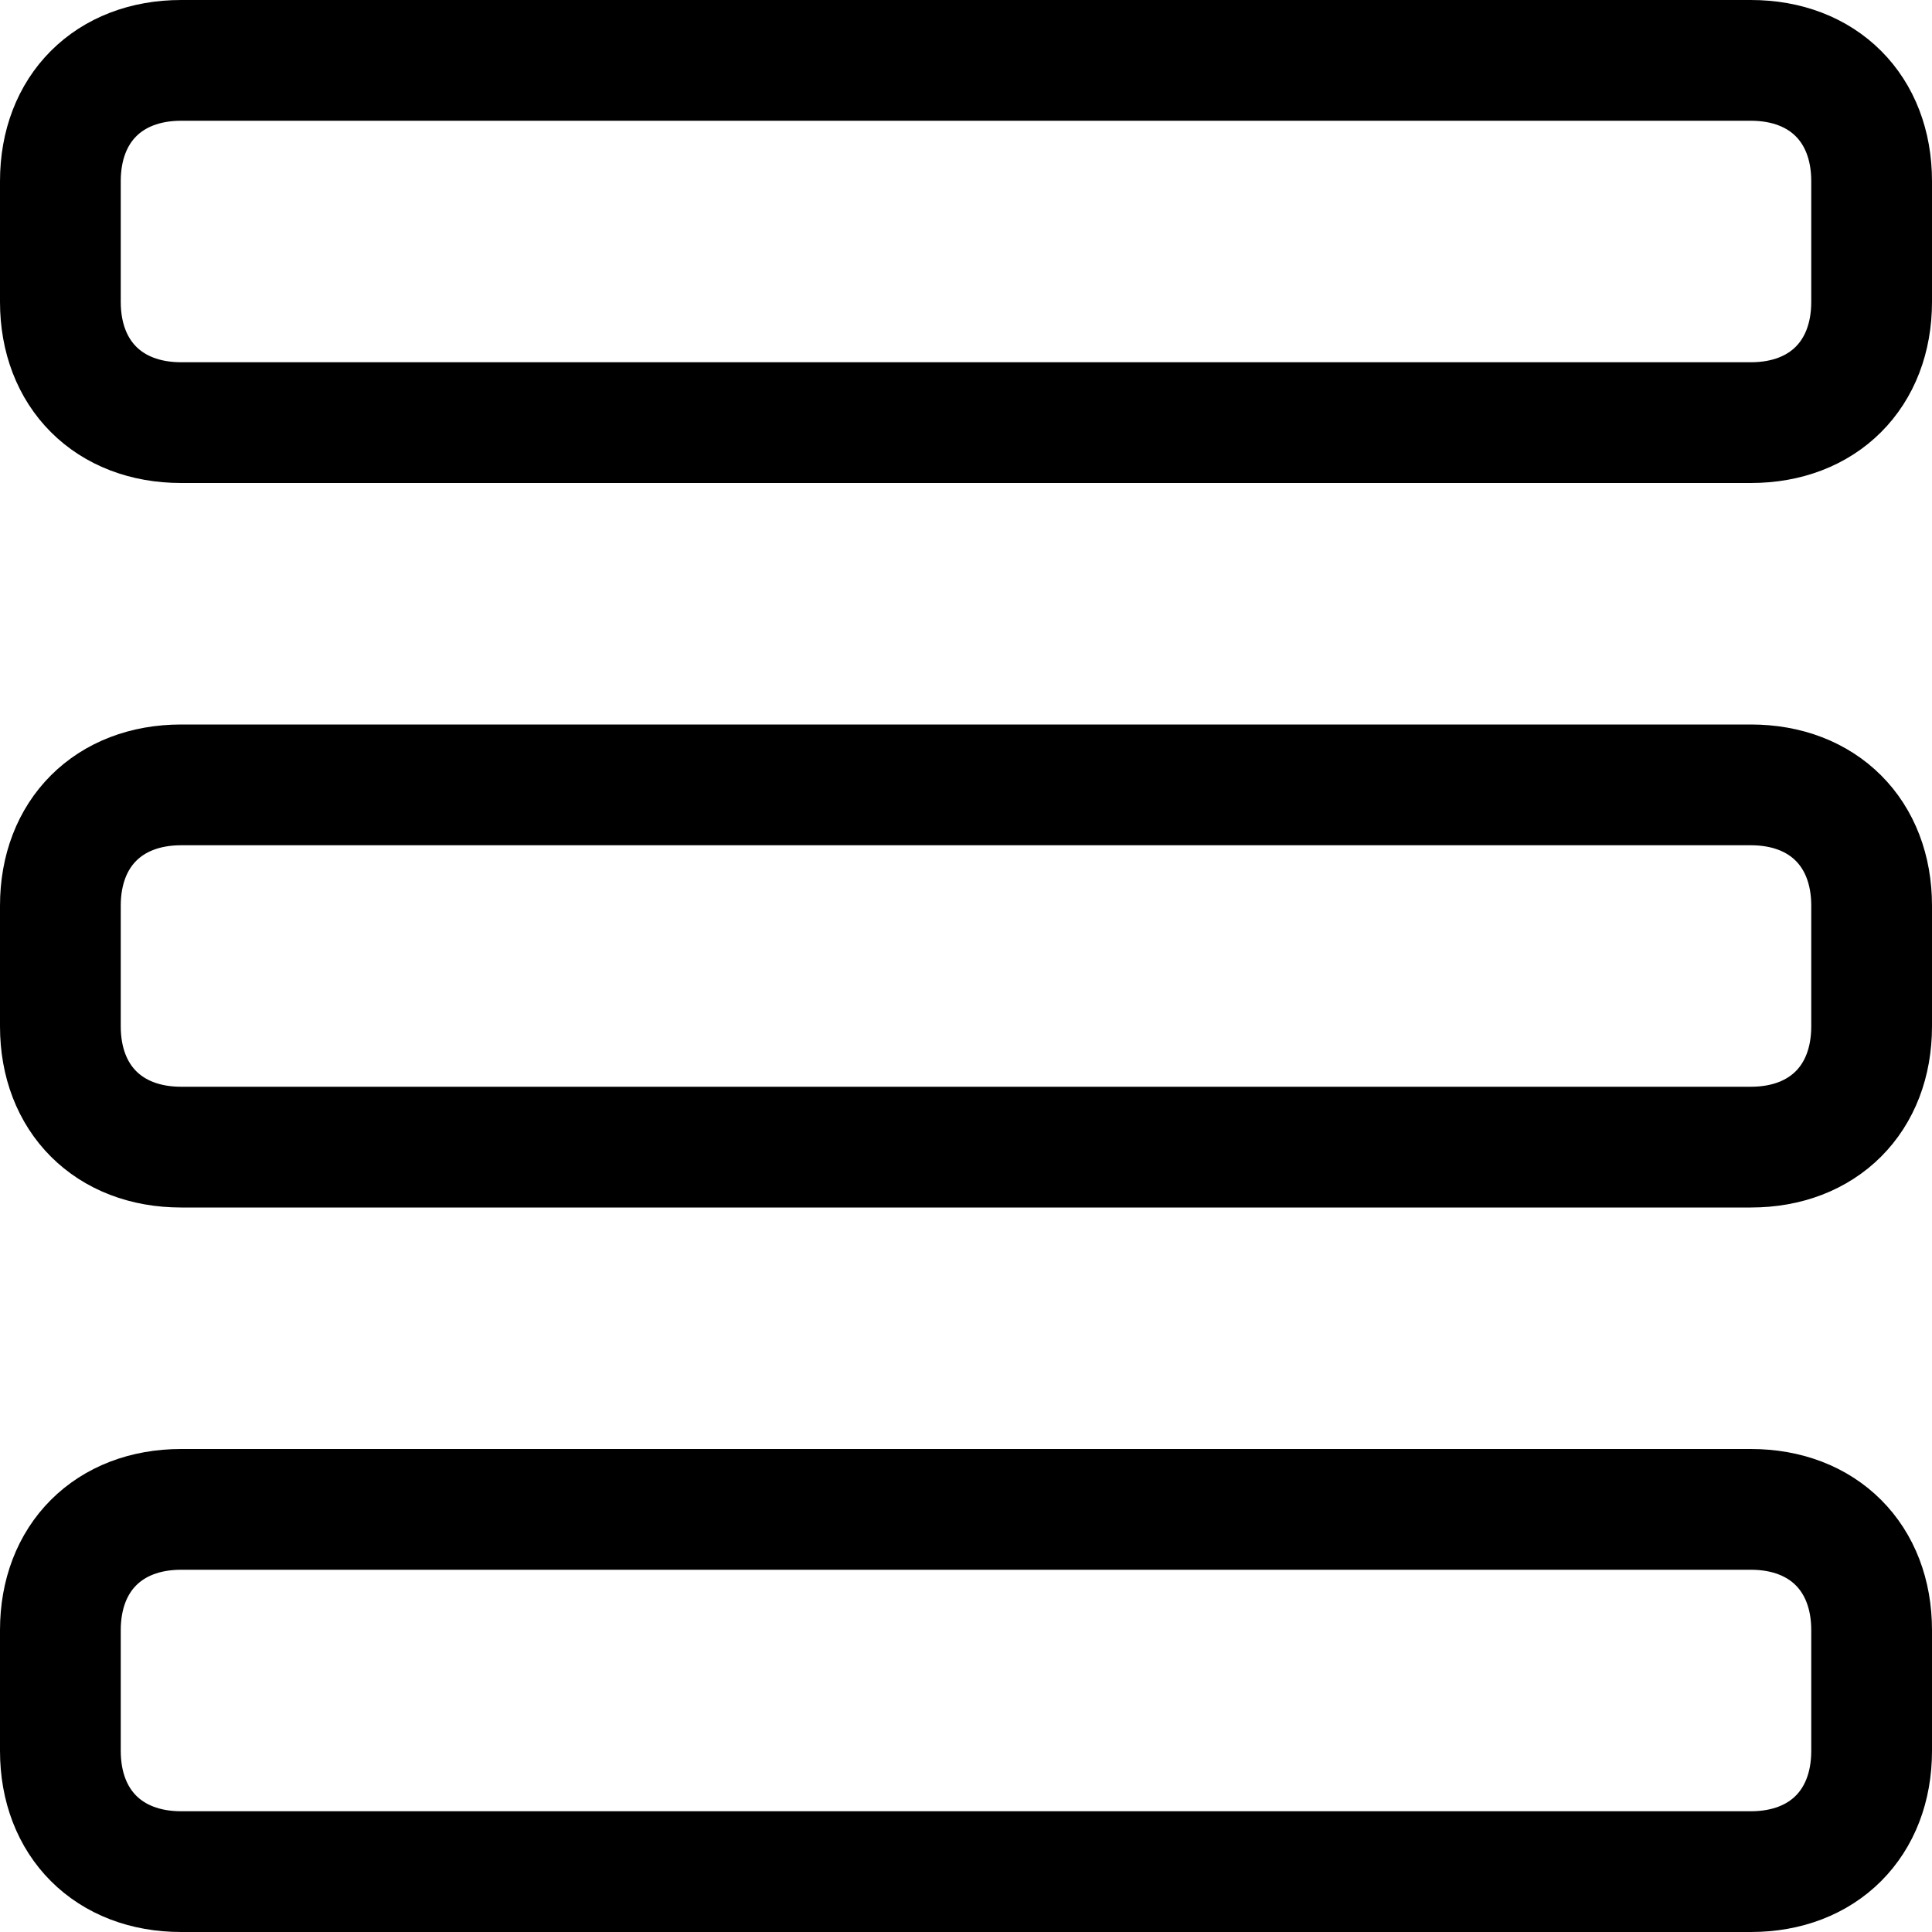
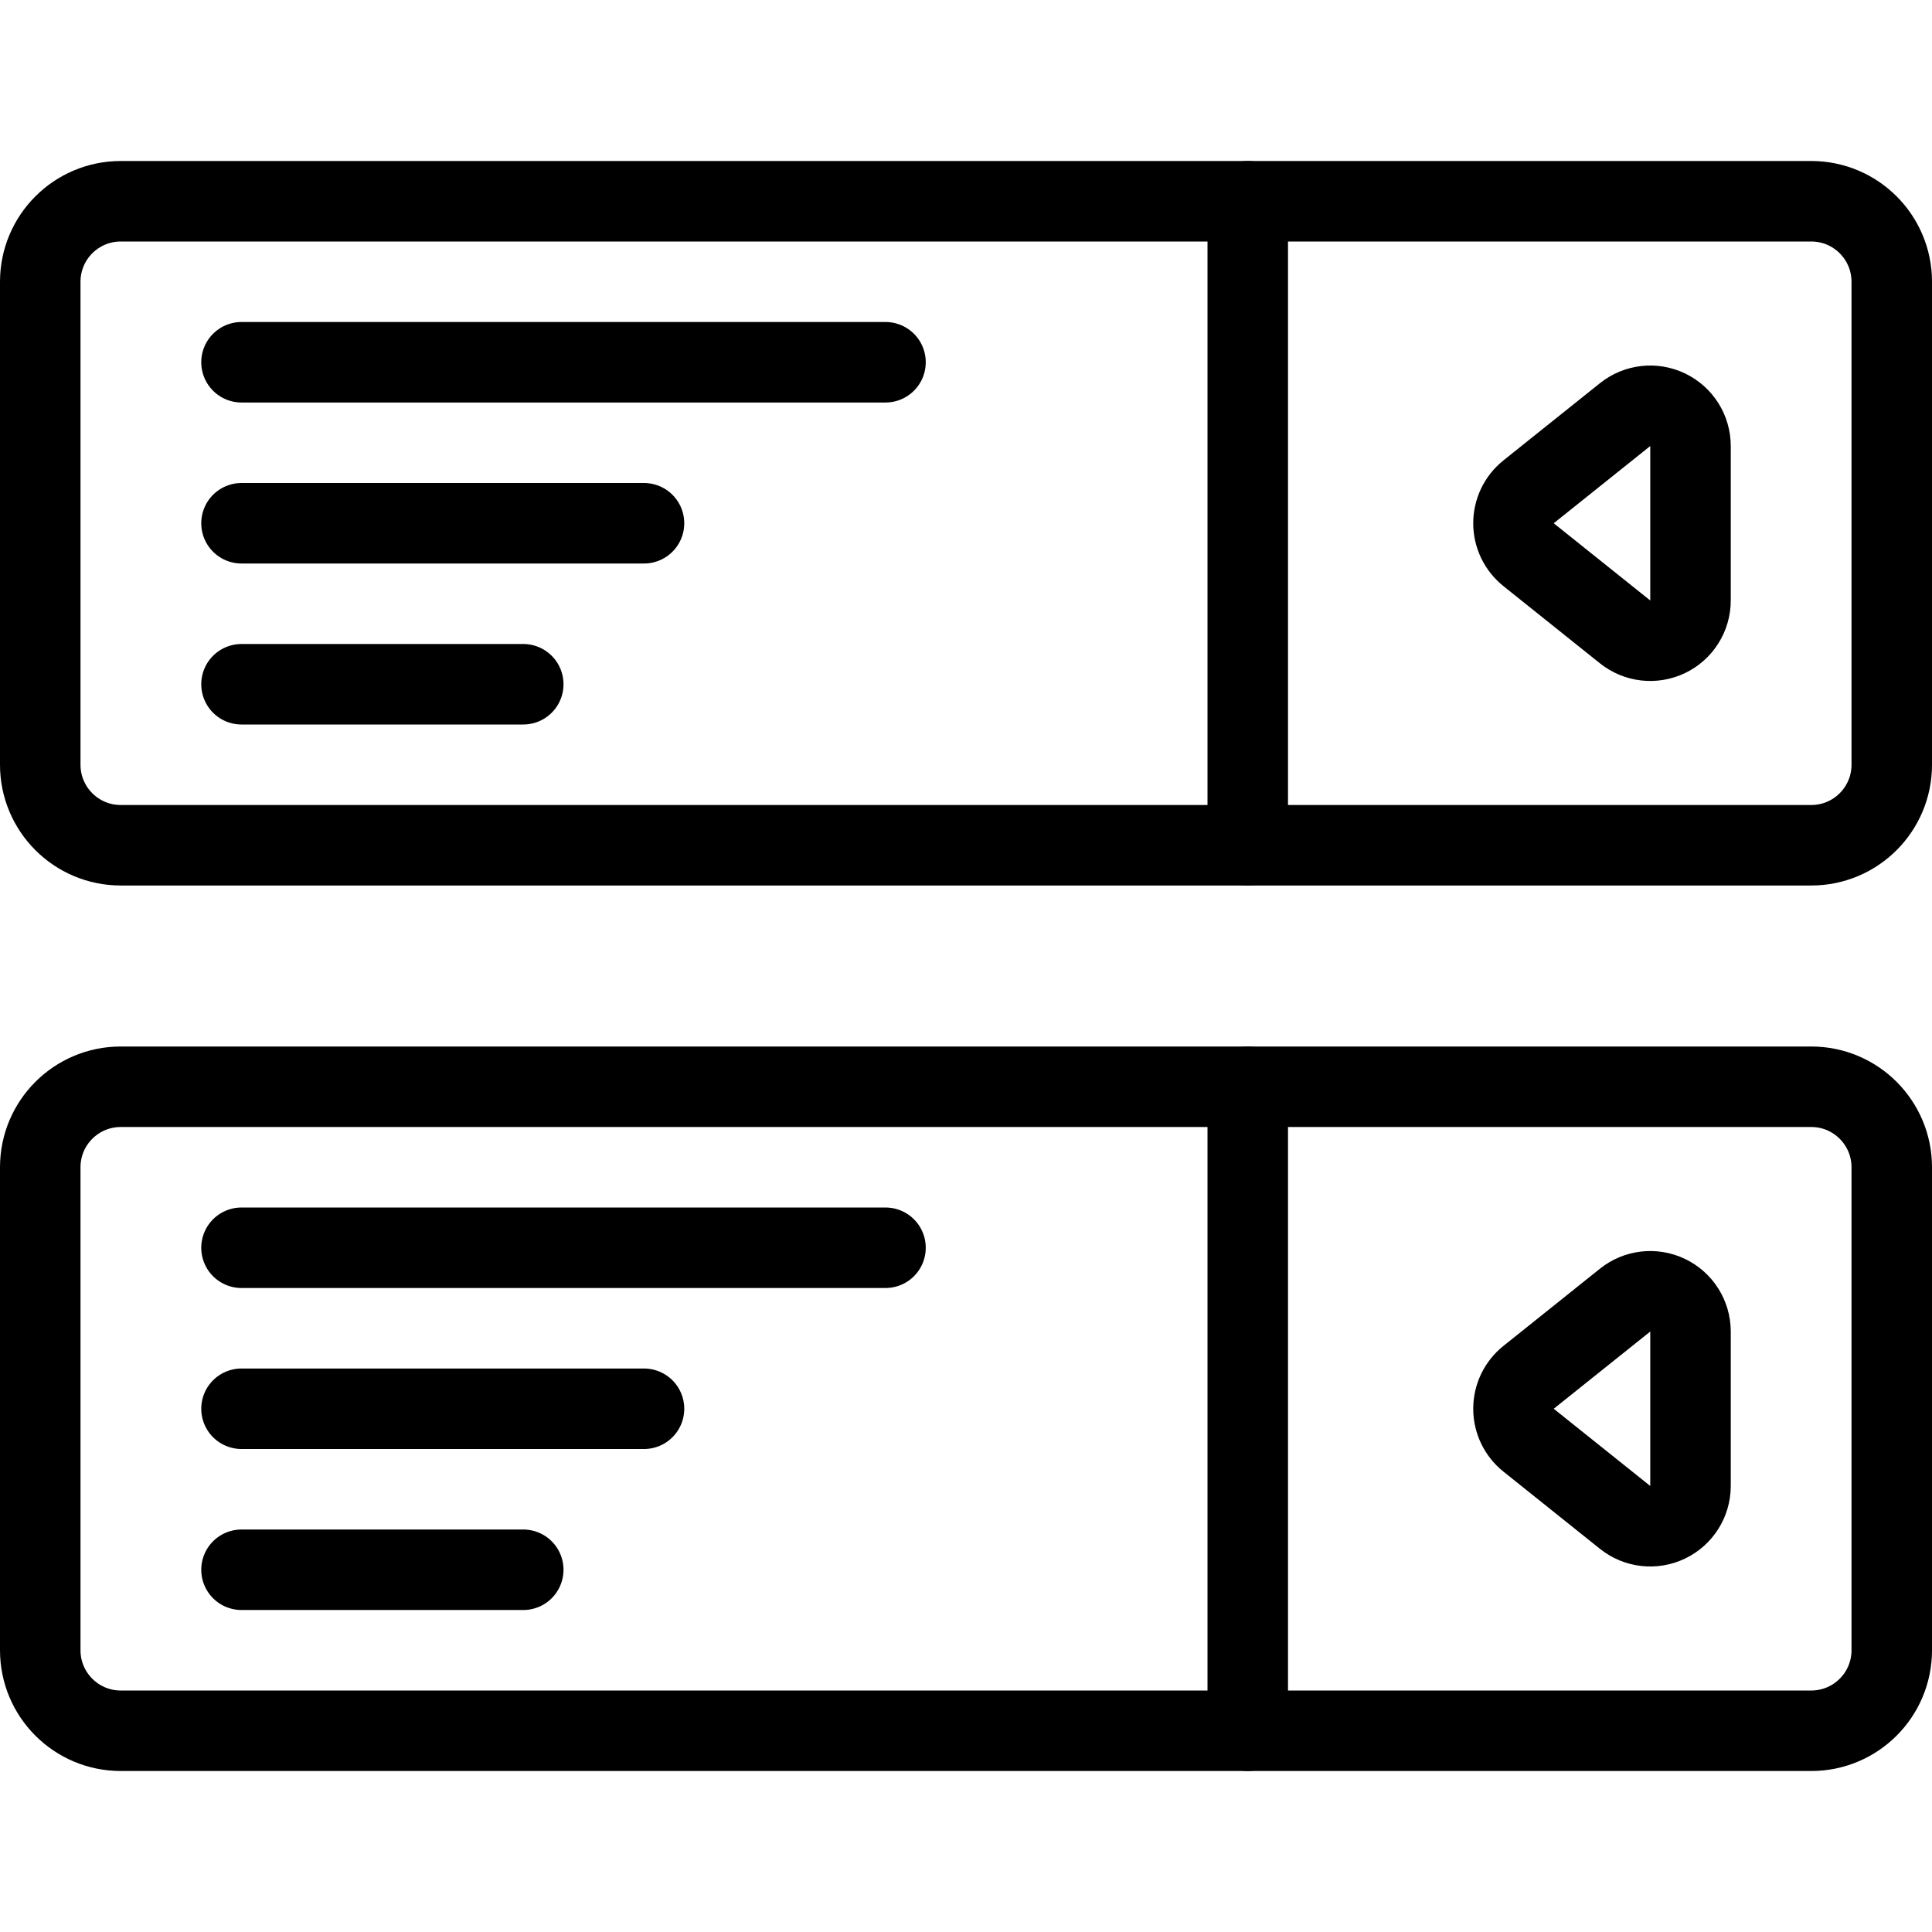
<svg xmlns="http://www.w3.org/2000/svg" viewBox="0 0 16 16">
-   <path fill="none" stroke="currentColor" stroke-linecap="round" stroke-linejoin="round" stroke-miterlimit="10" d="M14.5 3.5h-13c-.6 0-1-.4-1-1v-1c0-.6.4-1 1-1h13c.6 0 1 .4 1 1v1c0 .6-.4 1-1 1zm0 6h-13c-.6 0-1-.4-1-1v-1c0-.6.4-1 1-1h13c.6 0 1 .4 1 1v1c0 .6-.4 1-1 1zm0 6h-13c-.6 0-1-.4-1-1v-1c0-.6.4-1 1-1h13c.6 0 1 .4 1 1v1c0 .6-.4 1-1 1z" />
+   <g transform="scale(.66667)">
+     <rect x=".5" y="2.5" width="23" height="8" rx="1" ry="1" fill="none" stroke="currentColor" stroke-linecap="round" stroke-linejoin="round" />
+     <path fill="none" stroke="currentColor" stroke-linecap="round" stroke-linejoin="round" d="M3 4.5h8M3 6.5h5M3 8.5h3.5M15.5 2.5v8M21 5.54a.5.5 0 00-.812-.39l-1.2.96a.5.5 0 000 .78l1.2.96A.5.5 0 0021 7.46z" />
+     <rect x=".5" y="13.5" width="23" height="8" rx="1" ry="1" fill="none" stroke="currentColor" stroke-linecap="round" stroke-linejoin="round" />
+     <path fill="none" stroke="currentColor" stroke-linecap="round" stroke-linejoin="round" d="M3 15.5h8M3 17.5h5M3 19.5h3.5M15.5 13.5v8M21 16.54a.5.5 0 00-.812-.39l-1.2.96a.5.5 0 000 .78l1.2.96a.5.5 0 00.812-.39z" />
+   </g>
</svg>
